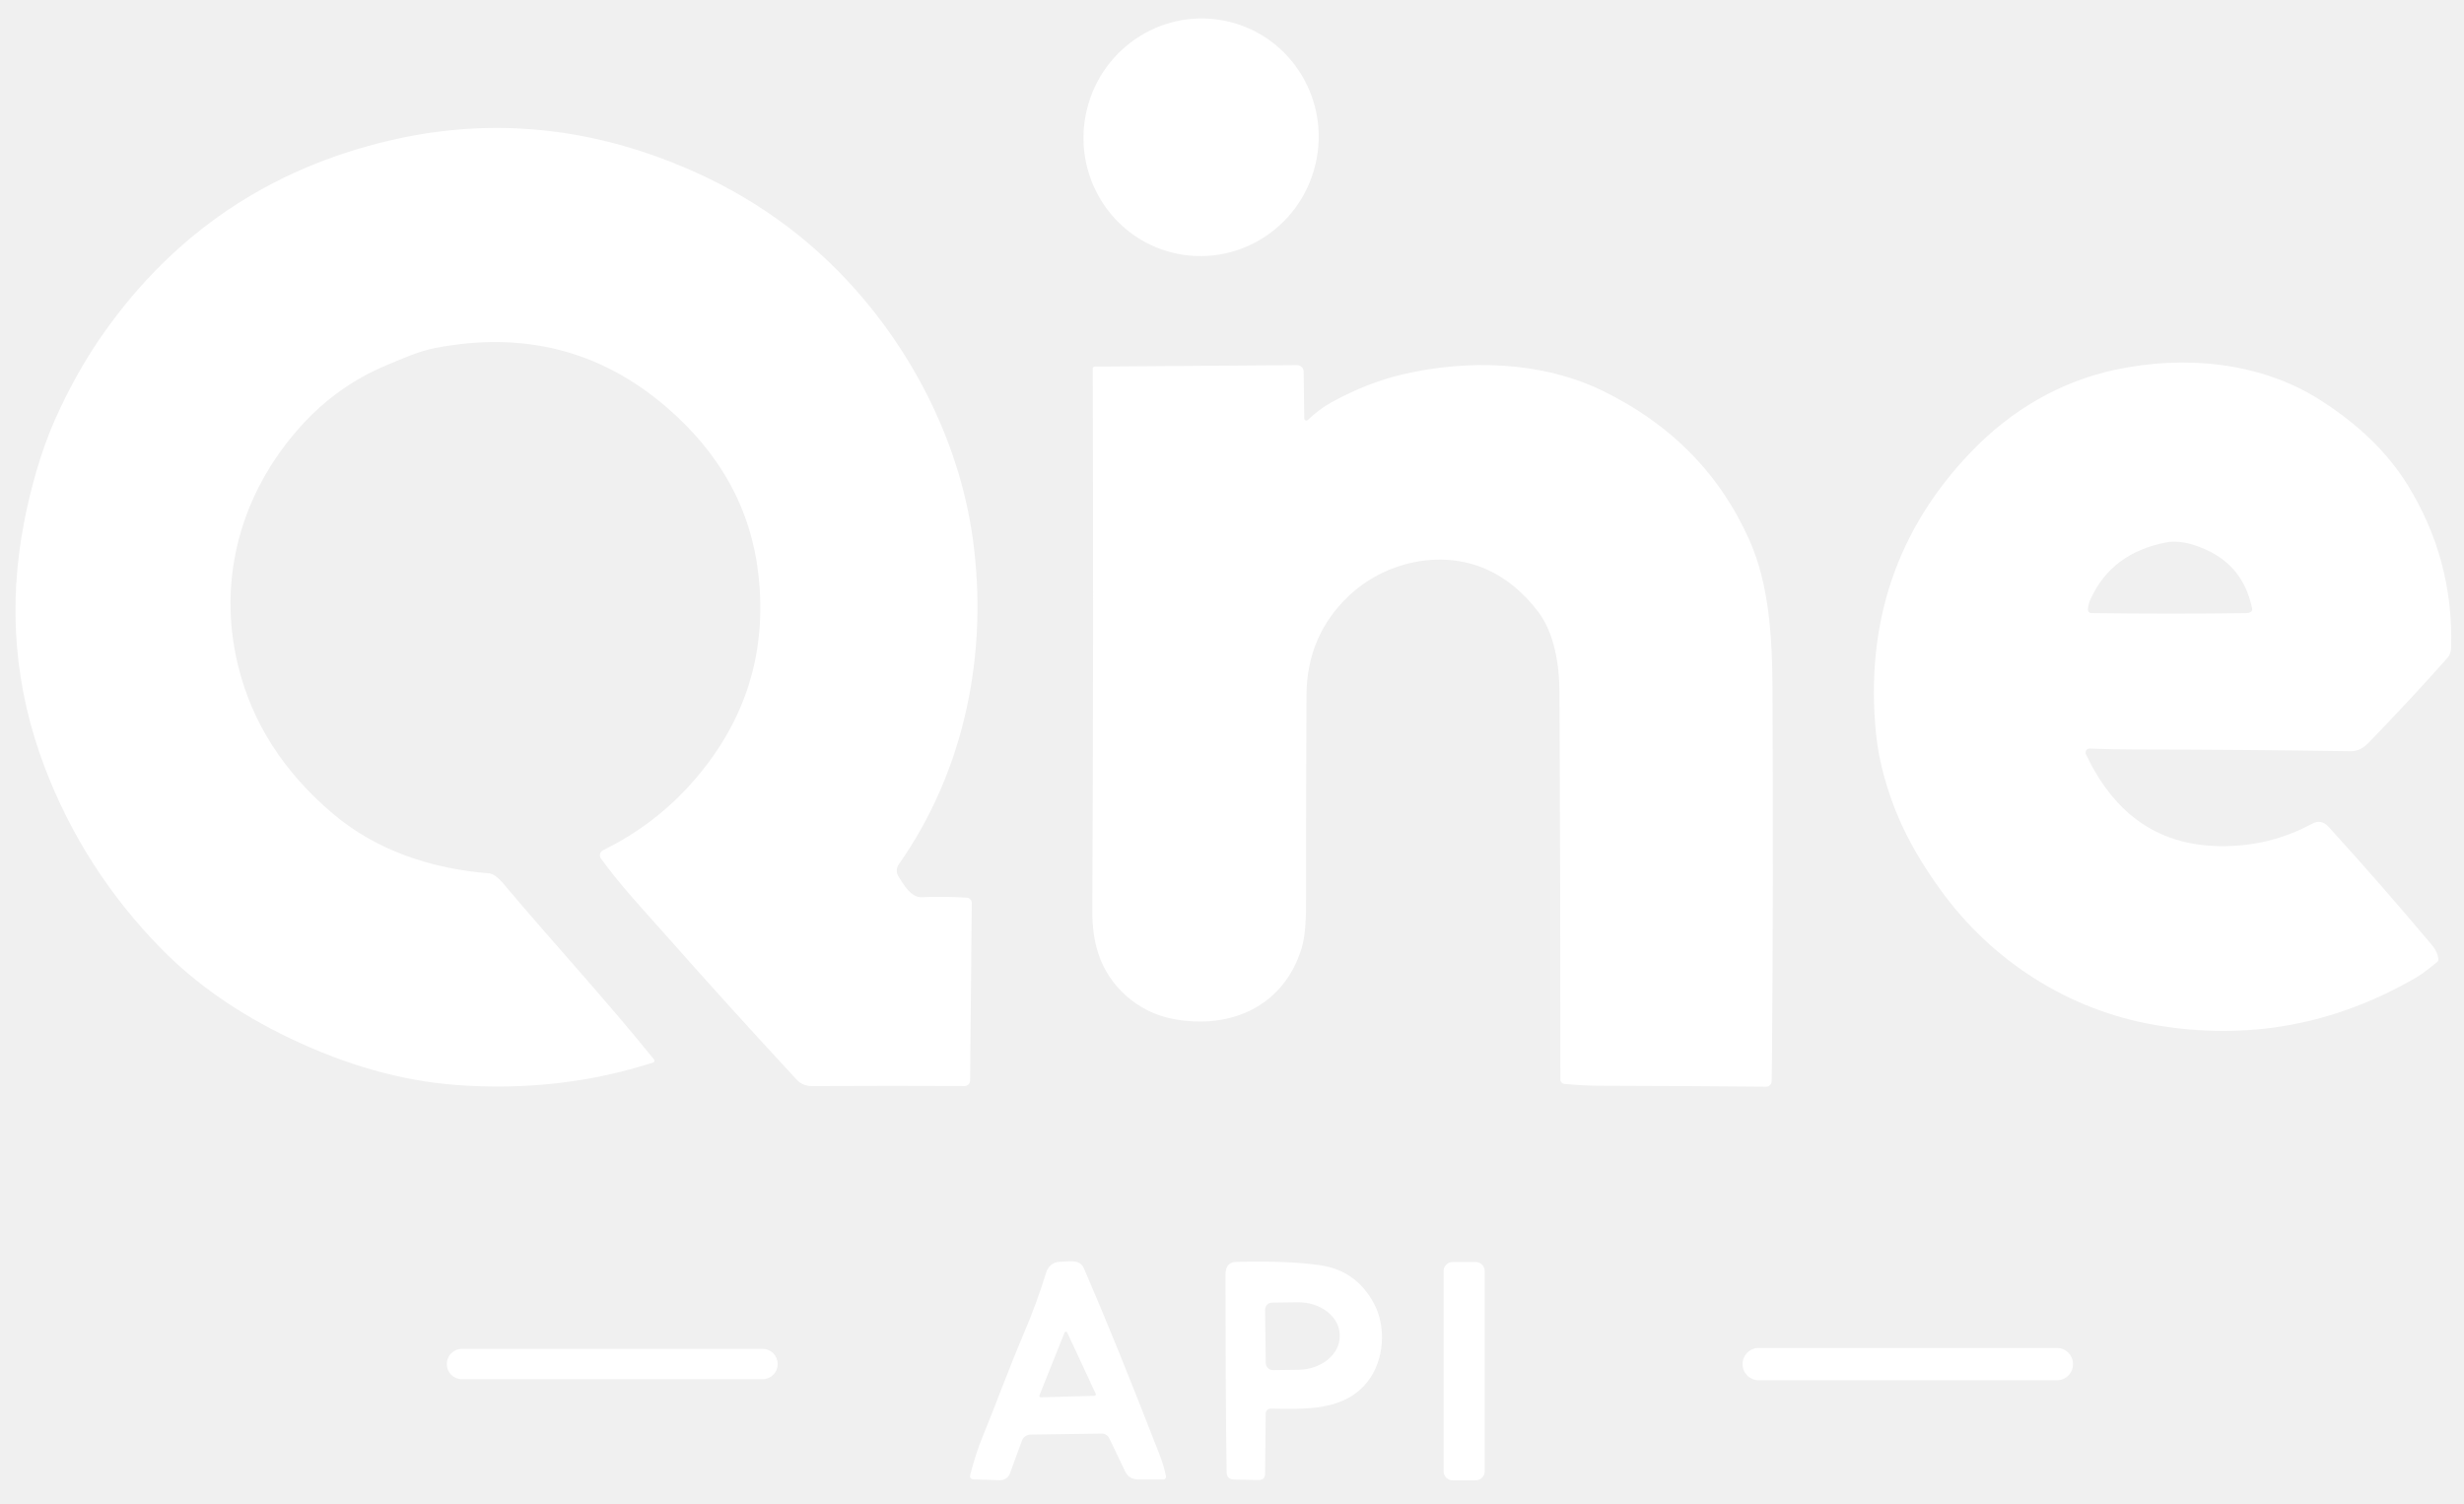
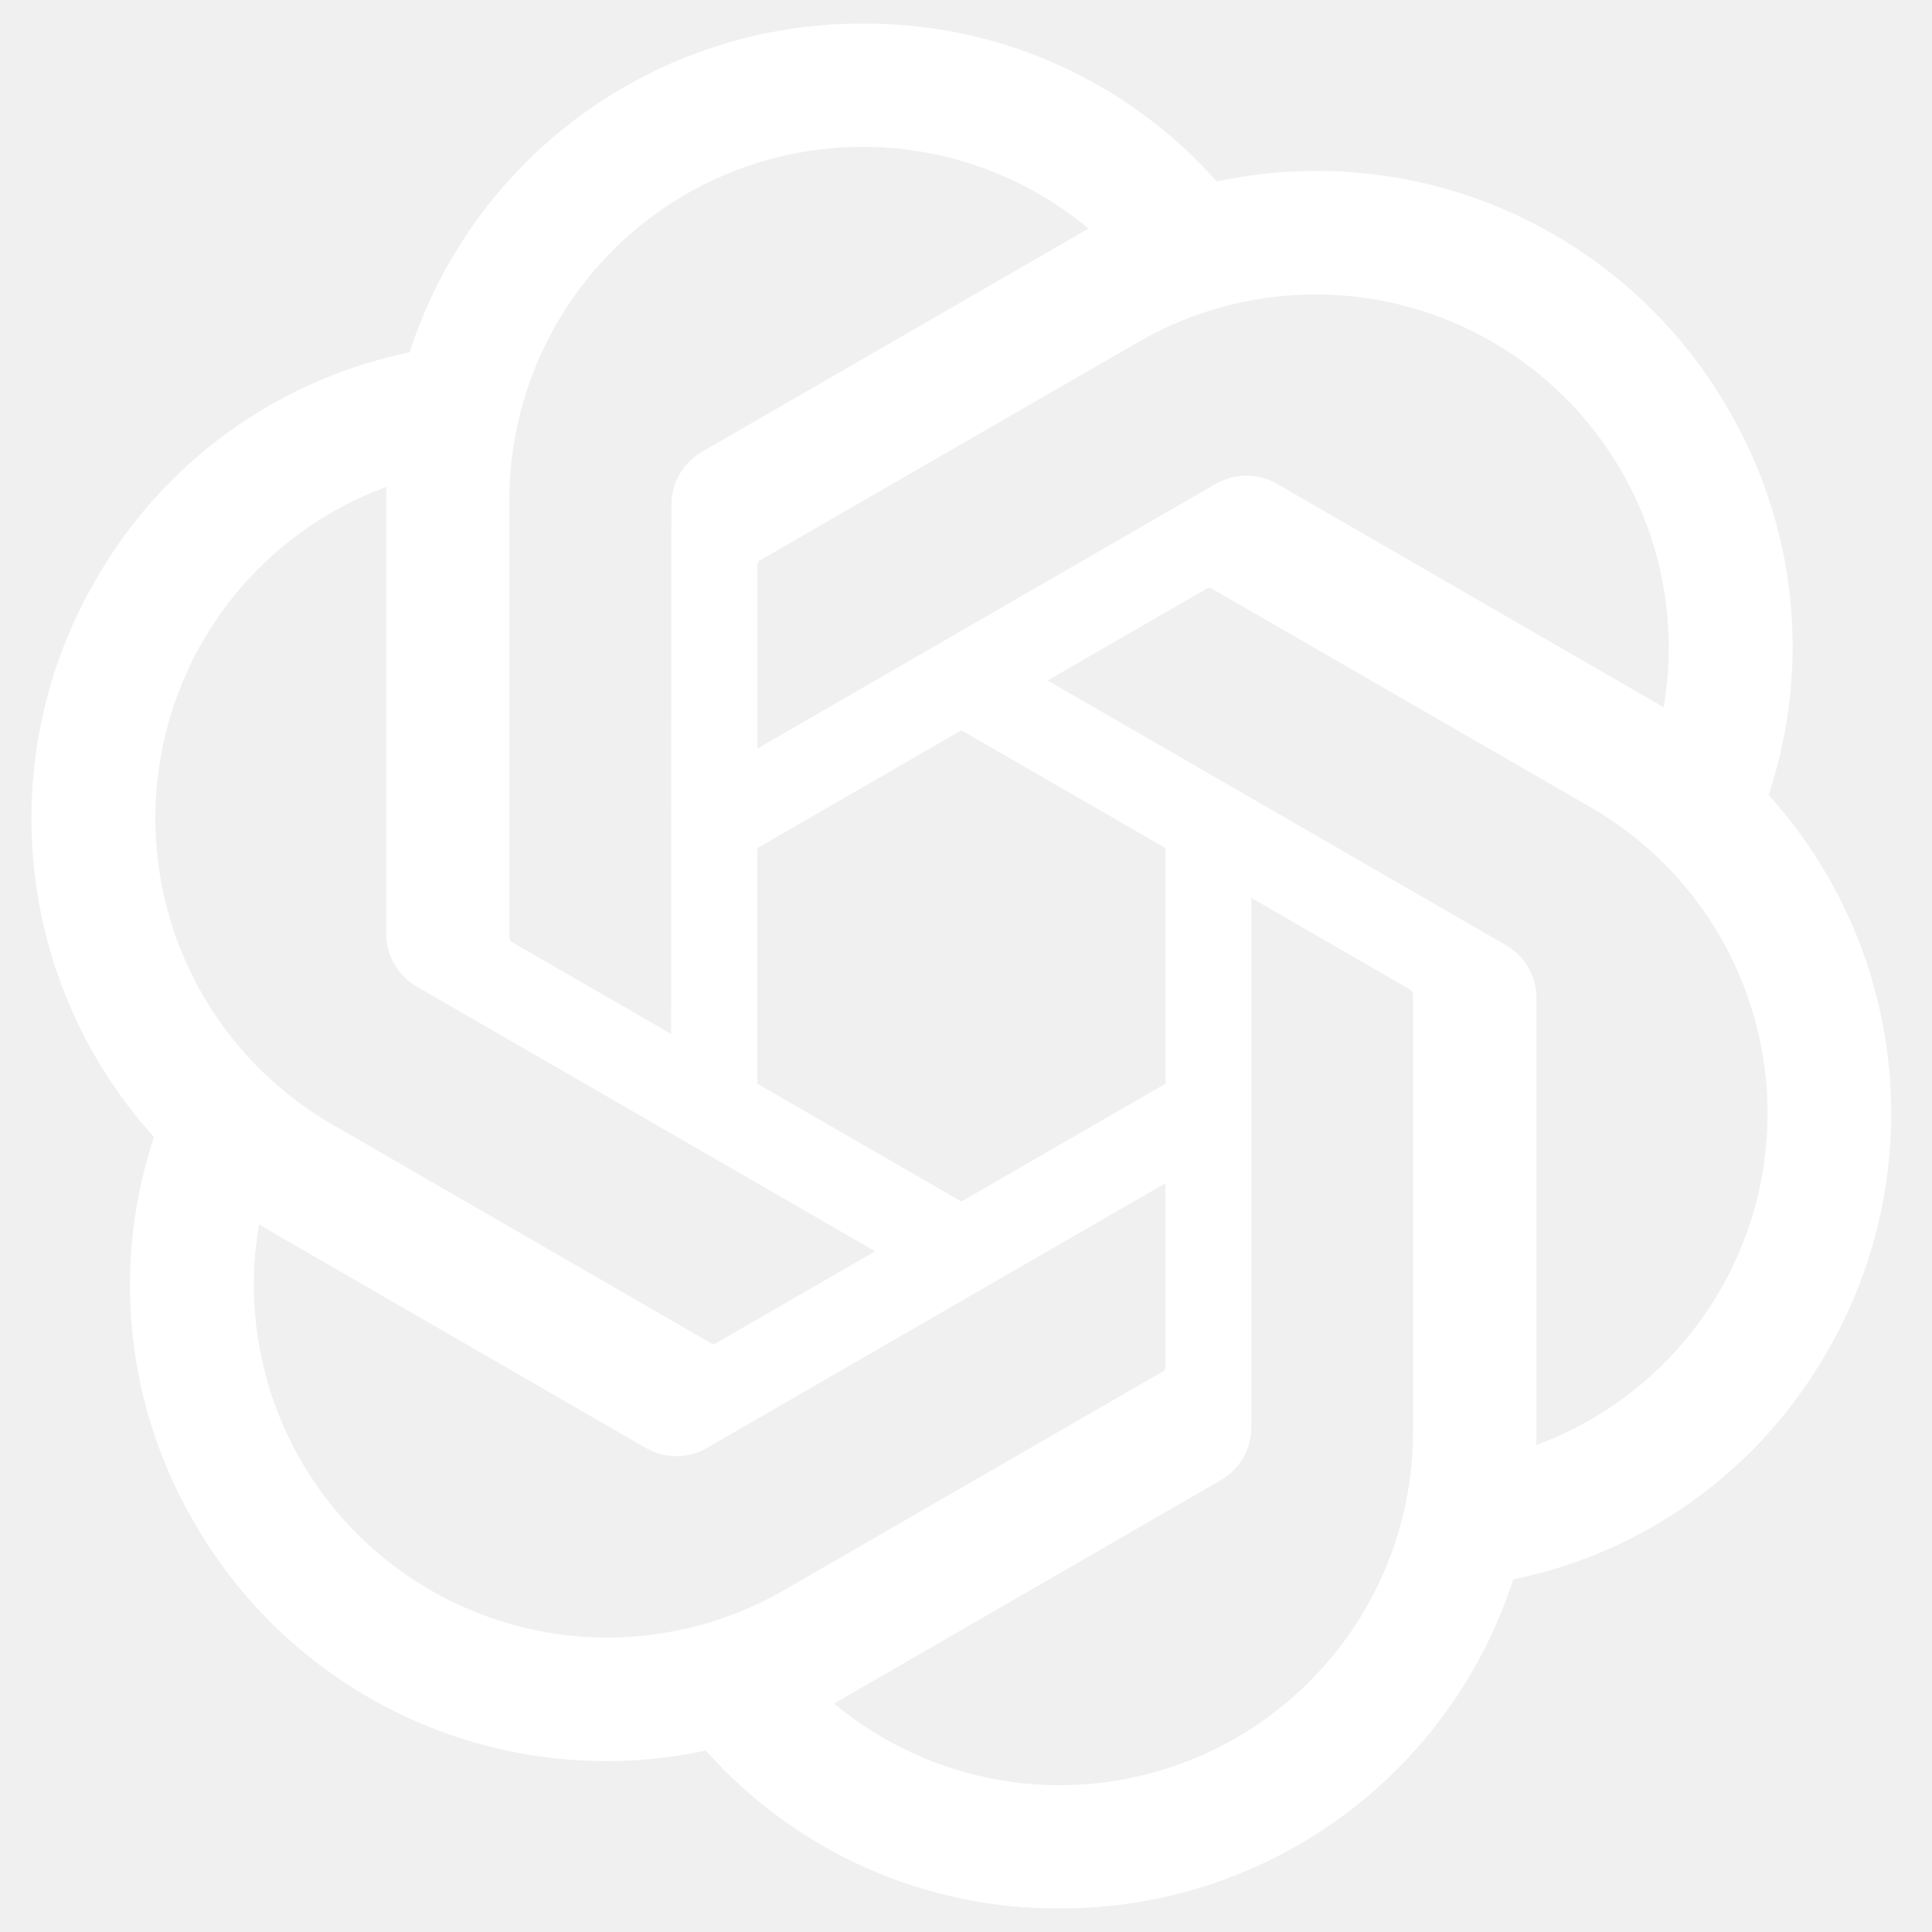
- <svg xmlns="http://www.w3.org/2000/svg" viewBox="0 0 590 360" version="1.1">
-   <g>
-     <ellipse transform="rotate(103.6 287.6 32.87)" id="svg_1" ry="28.14" rx="28.47" cy="32.87" cx="287.6" fill="#fff" />
-     <path id="svg_2" d="m232.92,128.89c3.78,27.29 -1.81,55.44 -17.71,78.09a2.62,2.62 0 0 0 -0.06,2.92c1.24,1.92 2.96,5.05 5.56,4.94q5.25,-0.22 10.79,0.11a1.26,1.26 0 0 1 1.19,1.27l-0.4,42.53a1.31,1.31 0 0 1 -1.31,1.3q-16.77,-0.09 -36.53,0.01q-2.25,0.02 -3.71,-1.56q-16.02,-17.28 -31.98,-35.32c-5.13,-5.8 -10.18,-11.16 -14.86,-17.59a1.35,1.34 -31.1 0 1 0.5,-2q12.88,-6.32 22.13,-17.12q18.18,-21.23 15.08,-48.84q-2.66,-23.7 -22.4,-40.46q-23.43,-19.9 -54.88,-13.86c-4.1,0.79 -7.83,2.5 -11.72,4.12q-11.86,4.94 -20.59,14.64c-14.25,15.81 -20.07,36.4 -15.05,57.16q4.99,20.63 22.86,35.71c10.45,8.81 23.7,13.12 37.26,14.18q1.47,0.11 3.6,2.65c11.68,13.89 24.48,27.72 35.94,41.96a0.43,0.43 0 0 1 -0.21,0.68q-22.51,7.27 -47.37,5.37q-19.4,-1.47 -39.74,-11.22q-18.27,-8.75 -30.59,-21.28q-18.66,-18.98 -28.02,-43.57q-10.8,-28.4 -4.93,-58.67c1.59,-8.17 4.03,-17 7.42,-24.61q5.08,-11.38 11.61,-20.64q25.41,-36.03 68.45,-46.13q32.42,-7.61 64.23,3.92q25.31,9.17 43.2,27.31c16.85,17.09 28.91,40.01 32.24,64z" fill="#fff" />
-     <path id="svg_3" d="m499.47,180.61c6.45,13.53 16.44,21.75 31.96,22q11.94,0.19 22.17,-5.36q2.21,-1.2 3.93,0.69q12.56,13.78 24.89,28.47q1.21,1.44 1.44,3.13a0.95,0.95 0 0 1 -0.36,0.89c-1.62,1.23 -3.33,2.71 -5.03,3.69q-29.37,17.01 -62.47,11.31c-20.61,-3.55 -39.05,-15.24 -51.47,-32.51q-6.4,-8.89 -9.91,-17.08c-2.62,-6.12 -4.73,-13.3 -5.41,-20.08q-3.96,-39.88 22.94,-67.74c9.48,-9.81 21.15,-16.67 34.39,-19.49c16.54,-3.53 34.64,-1.83 48.77,7.1q13.92,8.79 21.13,20.4q11.07,17.84 10.48,38.92c-0.02,0.94 -0.21,1.81 -0.85,2.54q-7.73,8.77 -18.71,20.16c-1.28,1.32 -2.61,2.26 -4.51,2.23q-24.45,-0.37 -51.64,-0.41q-5.03,0 -10.84,-0.22a0.96,0.95 -11.7 0 0 -0.9,1.36zm1.12,-37.17q-0.55,1.19 -0.63,2.34q-0.08,1.01 0.94,1.03q19.01,0.25 36.98,0.01q0.5,0 0.94,-0.22q0.57,-0.28 0.44,-0.9q-2.34,-11.6 -14.11,-15.25q-3.59,-1.11 -6.44,-0.57q-13.07,2.5 -18.12,13.56z" fill="#fff" />
-     <path id="svg_4" d="m312.3,100.22a0.5,0.49 -22.1 0 0 0.84,0.35q2.76,-2.64 5.82,-4.31q8.45,-4.62 16.71,-6.57c15.81,-3.72 33.58,-3.2 48.2,3.95q24.49,11.98 35.05,35.76c4.66,10.5 5.44,22.96 5.5,35.35q0.21,49.99 -0.12,88q-0.03,3.06 -0.08,6.16a1.32,1.32 0 0 1 -1.33,1.3q-20.22,-0.18 -40.18,-0.23q-3.64,-0.01 -8.13,-0.44a1.06,1.05 -87.3 0 1 -0.95,-1.05q0.02,-45.49 -0.22,-92.99c-0.03,-6.25 -1.21,-13.88 -5.05,-18.95q-5.33,-7.03 -12.32,-10.18c-10.99,-4.93 -24.52,-1.84 -33.13,6.37q-10.01,9.53 -10.07,23.76q-0.11,25.46 -0.1,48.98c0,3.52 -0.06,8.31 -1.1,11.68c-4.37,14.04 -17.31,19.5 -31.04,16.77c-8.22,-1.64 -15.07,-7.75 -17.62,-15.62q-1.45,-4.49 -1.42,-10.2q0.3,-64.69 0.1,-129.86a0.47,0.47 0 0 1 0.47,-0.47l48.46,-0.35a1.56,1.55 89.4 0 1 1.56,1.54l0.15,11.25z" fill="#fff" />
-     <path id="svg_5" d="m265.63,344.43a2.02,2.01 76.7 0 0 -1.85,-1.15l-17.03,0.24a2.25,2.22 9.3 0 0 -2.06,1.46l-2.86,7.84a2.47,2.46 -79.1 0 1 -2.38,1.62l-6.23,-0.19q-1.19,-0.04 -0.88,-1.19q1.38,-5.23 2.81,-8.7c3.41,-8.3 6.48,-16.83 10.12,-25.35q2.96,-6.93 5.21,-14.24c0.46,-1.52 1.69,-2.64 3.37,-2.63c2.02,0 4.68,-0.78 5.7,1.58q7.68,17.74 18.16,44.75q0.96,2.46 1.48,5a0.67,0.66 84.3 0 1 -0.65,0.8l-6.05,-0.02q-2.16,-0.01 -3.1,-1.96l-3.76,-7.86zm-16.73,-10.31a0.34,0.34 0 0 0 0.32,0.47l12.85,-0.36a0.34,0.34 0 0 0 0.3,-0.48l-6.84,-14.7a0.34,0.34 0 0 0 -0.62,0.02l-6.01,15.05z" fill="#fff" />
-     <rect id="svg_6" rx="2.17" height="52.28" width="9.84" y="302.19" x="345.67" fill="#fff" />
-     <path id="svg_7" d="m303.07,338.46l-0.15,14.42q-0.01,1.55 -1.56,1.52l-5.84,-0.12q-1.79,-0.04 -1.81,-1.83c-0.24,-15.33 -0.25,-30.89 -0.27,-47.22q-0.01,-2.99 2.55,-3.06q12.47,-0.33 20.15,0.8q8.61,1.25 12.86,9.17c2.95,5.49 2.53,13.5 -1.5,18.65c-5.57,7.14 -14.88,6.62 -23.24,6.51a1.17,1.17 0 0 0 -1.19,1.16zm-0.15,-24.81l0.16,12.72a1.72,1.72 0 0 0 1.74,1.7l6.07,-0.08a10.01,7.98 -0.7 0 0 9.91,-8.1l0,-0.2a10.01,7.98 -0.7 0 0 -10.11,-7.86l-6.07,0.08a1.72,1.72 0 0 0 -1.7,1.74z" fill="#fff" />
-     <rect id="svg_8" rx="3.58" height="7.26" width="79.2" y="322.99" x="107" fill="#fff" />
-     <rect id="svg_9" rx="3.81" height="7.72" width="79.1" y="322.78" x="417.27" fill="#fff" />
-   </g>
+ <svg xmlns="http://www.w3.org/2000/svg" width="41" height="41" viewBox="0 0 41 41" fill="none" class="h-12 w-12" role="img">
+   <text x="-9999" y="-9999">ChatGPT</text>
+   <path d="M37.532 16.871C37.981 15.524 38.136 14.097 37.989 12.686C37.841 11.274 37.393 9.911 36.676 8.686C35.613 6.834 33.988 5.368 32.037 4.498C30.086 3.629 27.91 3.403 25.822 3.851C24.88 2.789 23.722 1.941 22.426 1.363C21.13 0.786 19.725 0.491 18.306 0.5C16.171 0.495 14.089 1.168 12.361 2.422C10.633 3.676 9.349 5.447 8.692 7.478C7.301 7.763 5.987 8.341 4.838 9.175C3.689 10.009 2.731 11.078 2.028 12.312C0.956 14.159 0.499 16.299 0.722 18.423C0.944 20.547 1.836 22.545 3.268 24.129C2.82 25.476 2.664 26.903 2.812 28.314C2.96 29.726 3.407 31.089 4.124 32.314C5.188 34.166 6.812 35.632 8.763 36.501C10.714 37.37 12.891 37.597 14.979 37.149C15.921 38.211 17.079 39.059 18.375 39.637C19.671 40.214 21.076 40.509 22.495 40.5C24.631 40.505 26.713 39.832 28.442 38.577C30.17 37.322 31.456 35.551 32.112 33.518C33.503 33.233 34.817 32.655 35.966 31.821C37.115 30.987 38.073 29.918 38.775 28.684C39.846 26.837 40.302 24.698 40.079 22.575C39.856 20.452 38.964 18.454 37.532 16.871ZM22.498 37.885C20.744 37.887 19.046 37.273 17.699 36.15C17.76 36.117 17.867 36.059 17.936 36.016L25.9 31.416C26.1 31.302 26.266 31.137 26.381 30.938C26.496 30.739 26.556 30.512 26.555 30.282V19.054L29.921 20.998C29.939 21.007 29.954 21.02 29.966 21.036C29.977 21.052 29.984 21.071 29.987 21.09V30.389C29.984 32.375 29.195 34.279 27.791 35.684C26.387 37.089 24.484 37.881 22.498 37.885ZM6.392 31.006C5.514 29.489 5.197 27.711 5.498 25.983C5.557 26.019 5.66 26.082 5.735 26.124L13.699 30.725C13.898 30.841 14.123 30.902 14.353 30.902C14.583 30.902 14.809 30.841 15.007 30.725L24.731 25.11V28.998C24.732 29.018 24.728 29.038 24.72 29.056C24.712 29.074 24.699 29.089 24.683 29.101L16.632 33.75C14.91 34.742 12.864 35.01 10.945 34.495C9.025 33.981 7.388 32.726 6.392 31.006ZM4.297 13.619C5.172 12.1 6.553 10.936 8.199 10.333C8.199 10.401 8.195 10.523 8.195 10.607V19.808C8.194 20.038 8.253 20.264 8.368 20.463C8.483 20.662 8.649 20.827 8.849 20.94L18.572 26.554L15.206 28.498C15.189 28.509 15.17 28.515 15.15 28.517C15.131 28.519 15.111 28.516 15.092 28.508L7.04 23.856C5.321 22.86 4.067 21.224 3.553 19.305C3.039 17.386 3.306 15.341 4.297 13.619ZM31.955 20.056L22.231 14.441L25.598 12.498C25.614 12.487 25.633 12.48 25.653 12.479C25.673 12.477 25.693 12.48 25.711 12.488L33.763 17.136C34.997 17.849 36.002 18.898 36.661 20.161C37.319 21.424 37.605 22.849 37.483 24.268C37.362 25.688 36.838 27.043 35.974 28.176C35.11 29.309 33.941 30.172 32.605 30.664C32.605 30.595 32.605 30.473 32.605 30.389V21.188C32.607 20.959 32.547 20.733 32.433 20.534C32.319 20.335 32.154 20.17 31.955 20.056ZM35.306 15.013C35.246 14.976 35.143 14.914 35.069 14.872L27.105 10.271C26.906 10.155 26.68 10.094 26.45 10.094C26.221 10.094 25.995 10.155 25.796 10.271L16.073 15.886V11.998C16.072 11.978 16.075 11.959 16.084 11.941C16.092 11.922 16.105 11.907 16.121 11.895L24.172 7.25C25.405 6.539 26.816 6.194 28.238 6.255C29.661 6.316 31.036 6.781 32.204 7.595C33.372 8.409 34.284 9.539 34.833 10.853C35.383 12.167 35.546 13.61 35.306 15.013ZM14.242 21.942L10.875 19.998C10.858 19.989 10.842 19.976 10.831 19.96C10.819 19.944 10.812 19.925 10.81 19.906V10.607C10.811 9.183 11.217 7.788 11.982 6.587C12.747 5.385 13.838 4.427 15.127 3.823C16.417 3.219 17.852 2.995 19.265 3.177C20.677 3.359 22.009 3.939 23.103 4.851C23.043 4.884 22.937 4.942 22.867 4.985L14.902 9.585C14.703 9.699 14.537 9.864 14.421 10.063C14.306 10.262 14.247 10.488 14.248 10.717L14.242 21.942ZM16.071 17.999L20.402 15.498L24.733 17.997V22.998L20.402 25.498L16.071 22.998V17.999Z" fill="#fff" />
</svg>
